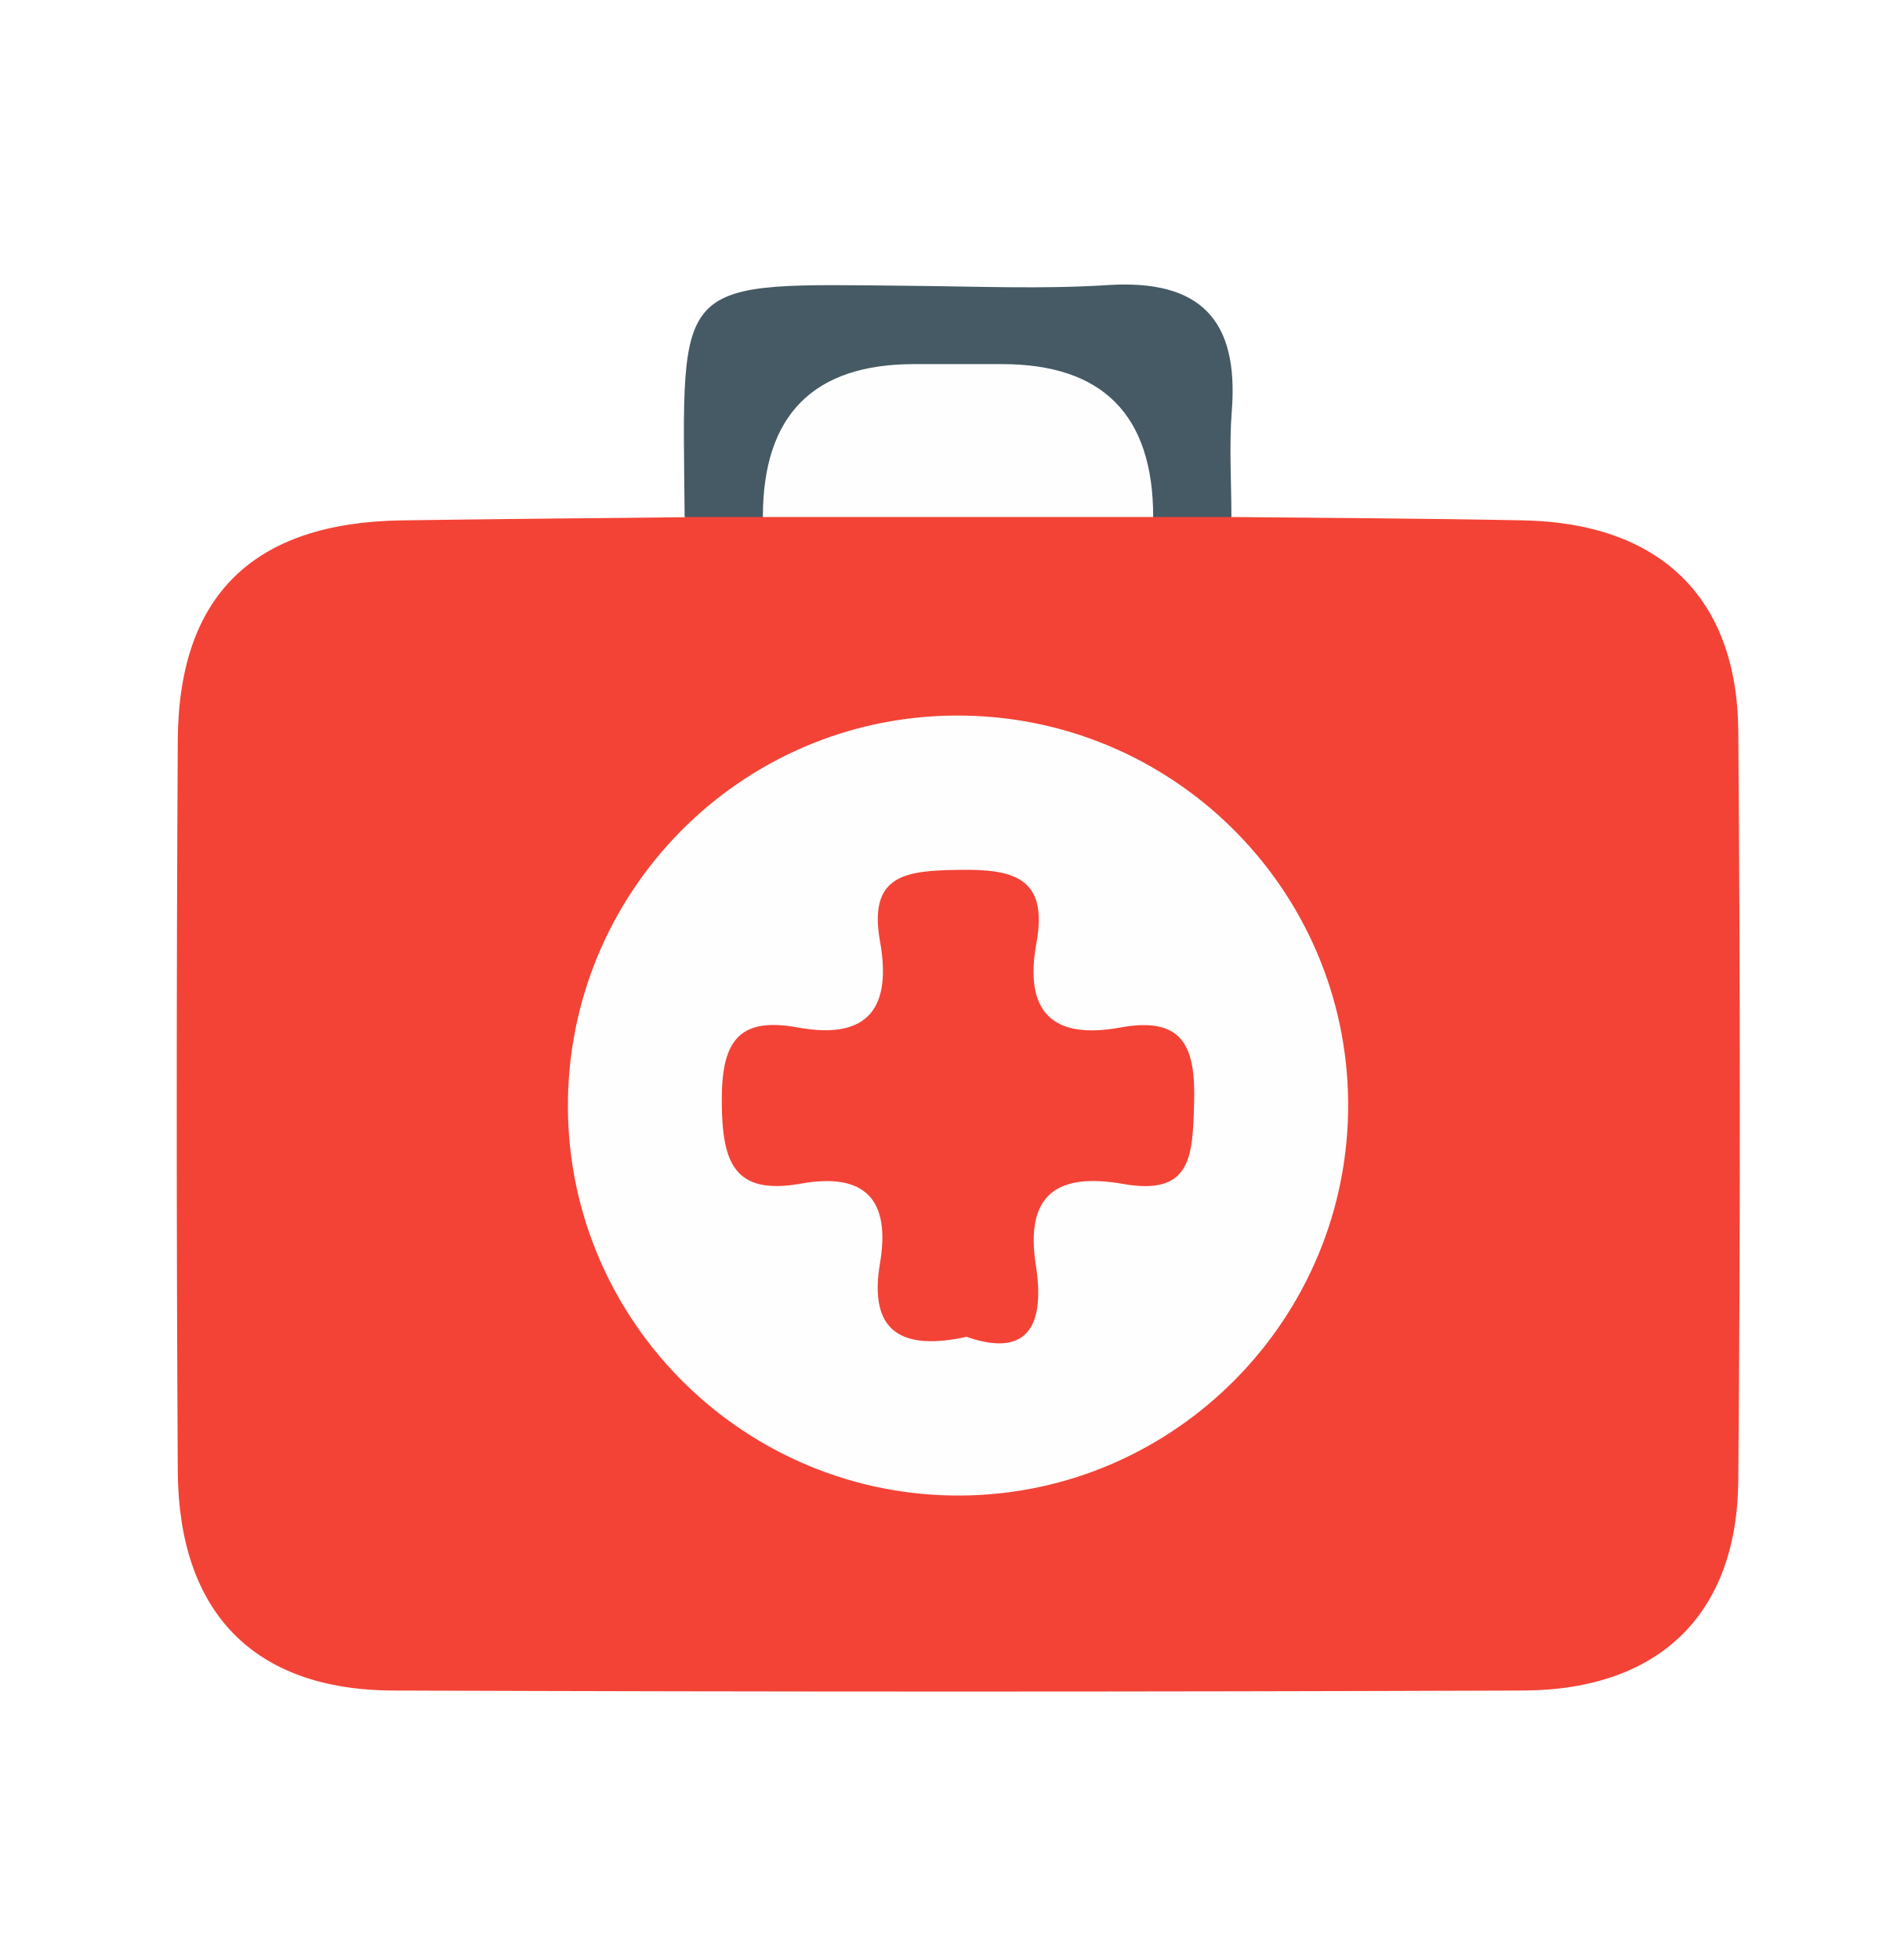
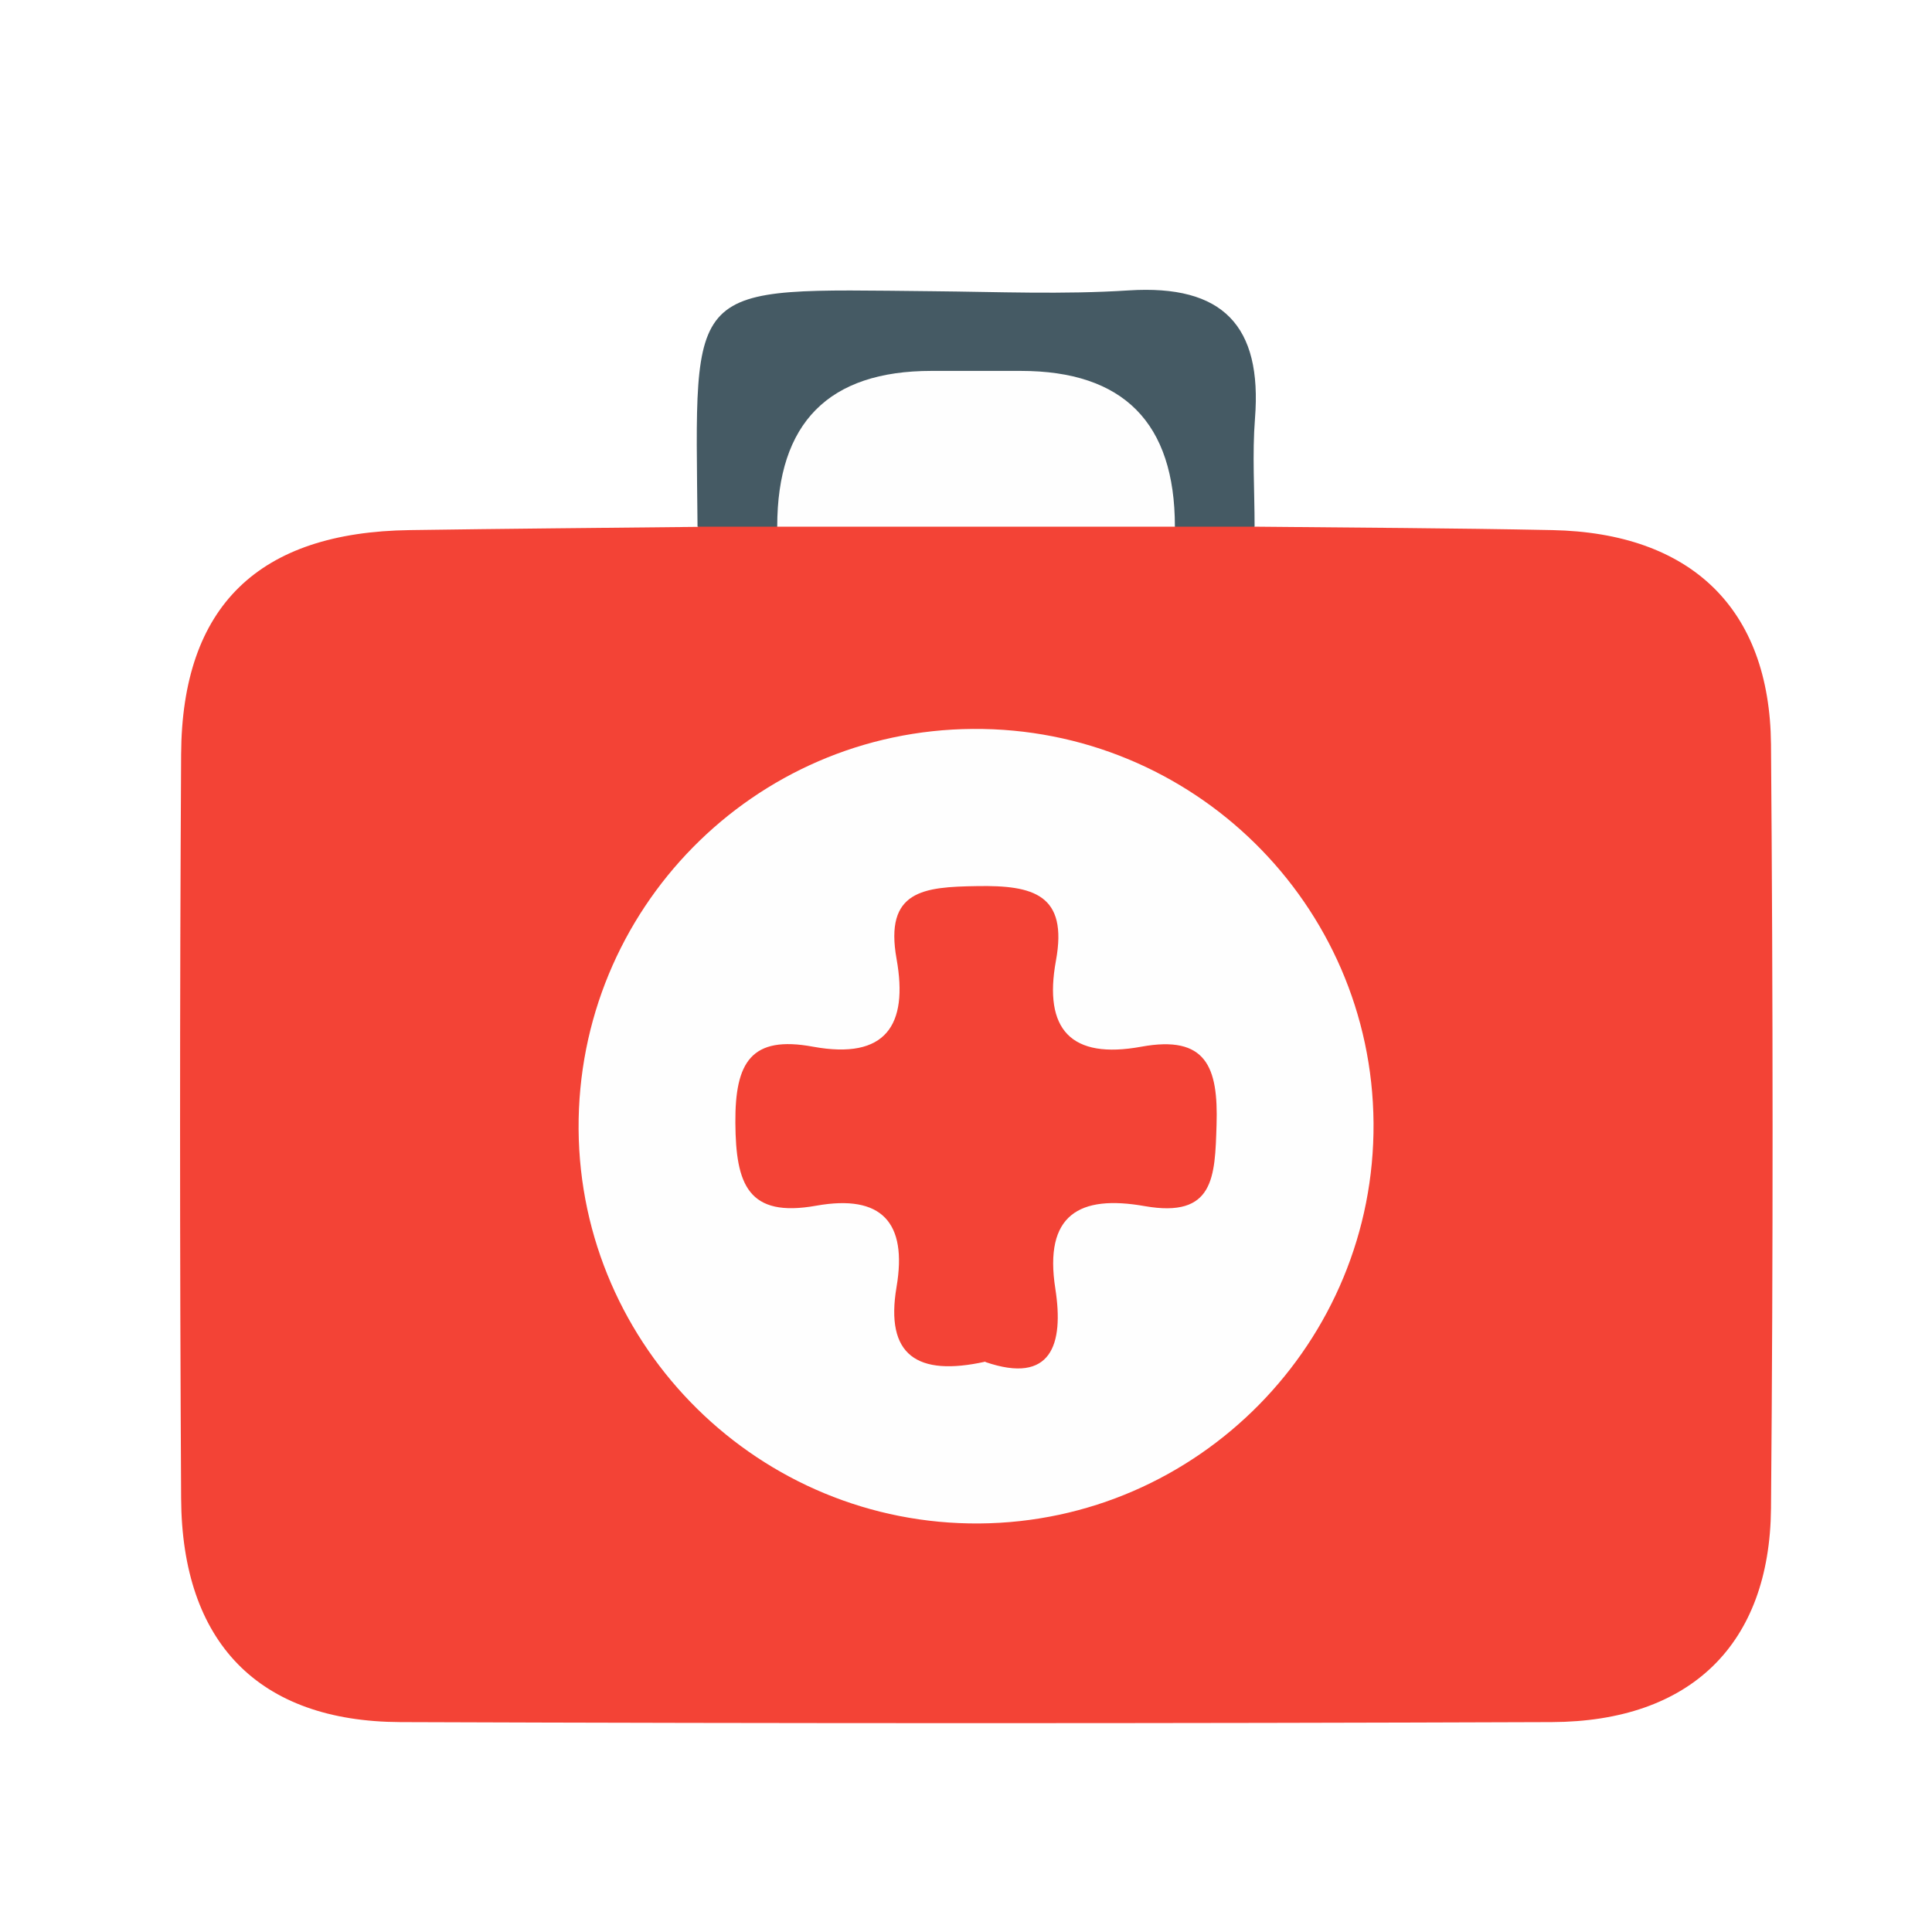
- <svg xmlns="http://www.w3.org/2000/svg" id="Layer_1" data-name="Layer 1" width="96" height="99.21" viewBox="0 0 96 99.21">
+ <svg xmlns="http://www.w3.org/2000/svg" id="Layer_1" data-name="Layer 1" width="96" height="96" viewBox="0 0 96 96">
  <defs>
    <style>
      .cls-1 {
        fill: #455a64;
      }

      .cls-2 {
        fill: #f34336;
      }

      .cls-3 {
        fill: #fefefe;
      }
    </style>
  </defs>
  <path class="cls-2" d="M62.34,26.17c4.93,.05,9.86,.07,14.79,.17,6.88,.14,10.81,3.88,10.87,10.65,.1,12.65,.11,25.31,0,37.96-.06,6.76-4,10.59-10.89,10.62-19.07,.07-38.15,.07-57.22,0-7.05-.03-10.85-3.96-10.89-11.11-.07-12.33-.07-24.65,0-36.98,.04-7.38,3.86-11.04,11.37-11.14,4.77-.07,9.53-.11,14.3-.16,1.26-1.05,2.77-1.2,4.32-1.23,6.34-.19,12.69-.2,19.04,0,1.55,.02,3.07,.17,4.33,1.24Z" />
  <path class="cls-1" d="M38.62,26.17c-1.32,0-2.64,0-3.96,0-.11-12.3-.7-11.82,11.64-11.7,3.26,.03,6.53,.17,9.78-.04,4.69-.3,6.64,1.76,6.28,6.36-.14,1.78-.02,3.58-.02,5.38-1.32,0-2.64,0-3.96,0-1.31-1.23-.91-3.19-1.79-4.49-2.19-3.26-5.68-1.7-8.59-1.74-2.57-.03-5.77-1.4-7.61,1.73-.81,1.37-.46,3.27-1.78,4.5Z" />
  <path class="cls-3" d="M48.34,36.22c10.91-.08,19.83,8.7,19.91,19.58,.08,10.88-8.72,19.82-19.59,19.9-10.89,.08-19.83-8.72-19.91-19.59-.07-10.91,8.7-19.82,19.59-19.89Z" />
  <path class="cls-3" d="M38.62,26.17q0-7.74,7.66-7.74c1.48,0,2.96,0,4.44,0q7.66,0,7.66,7.74c-6.59,0-13.17,0-19.76,0Z" />
  <path class="cls-2" d="M48.96,67.66c-3.39,.75-4.99-.31-4.41-3.72,.54-3.19-.73-4.61-3.99-4.03-3.4,.61-4-1.06-4.02-4.12-.02-3.01,.78-4.35,3.86-3.78,3.62,.66,4.74-1.07,4.15-4.36-.61-3.41,1.34-3.58,4-3.62,2.81-.05,4.52,.42,3.92,3.7-.63,3.43,.75,4.92,4.24,4.28,3.23-.59,3.83,1.01,3.74,3.88-.08,2.6-.11,4.65-3.58,4.04-3.23-.57-5.01,.42-4.43,4.11,.43,2.77-.2,4.76-3.47,3.64Z" />
</svg>
